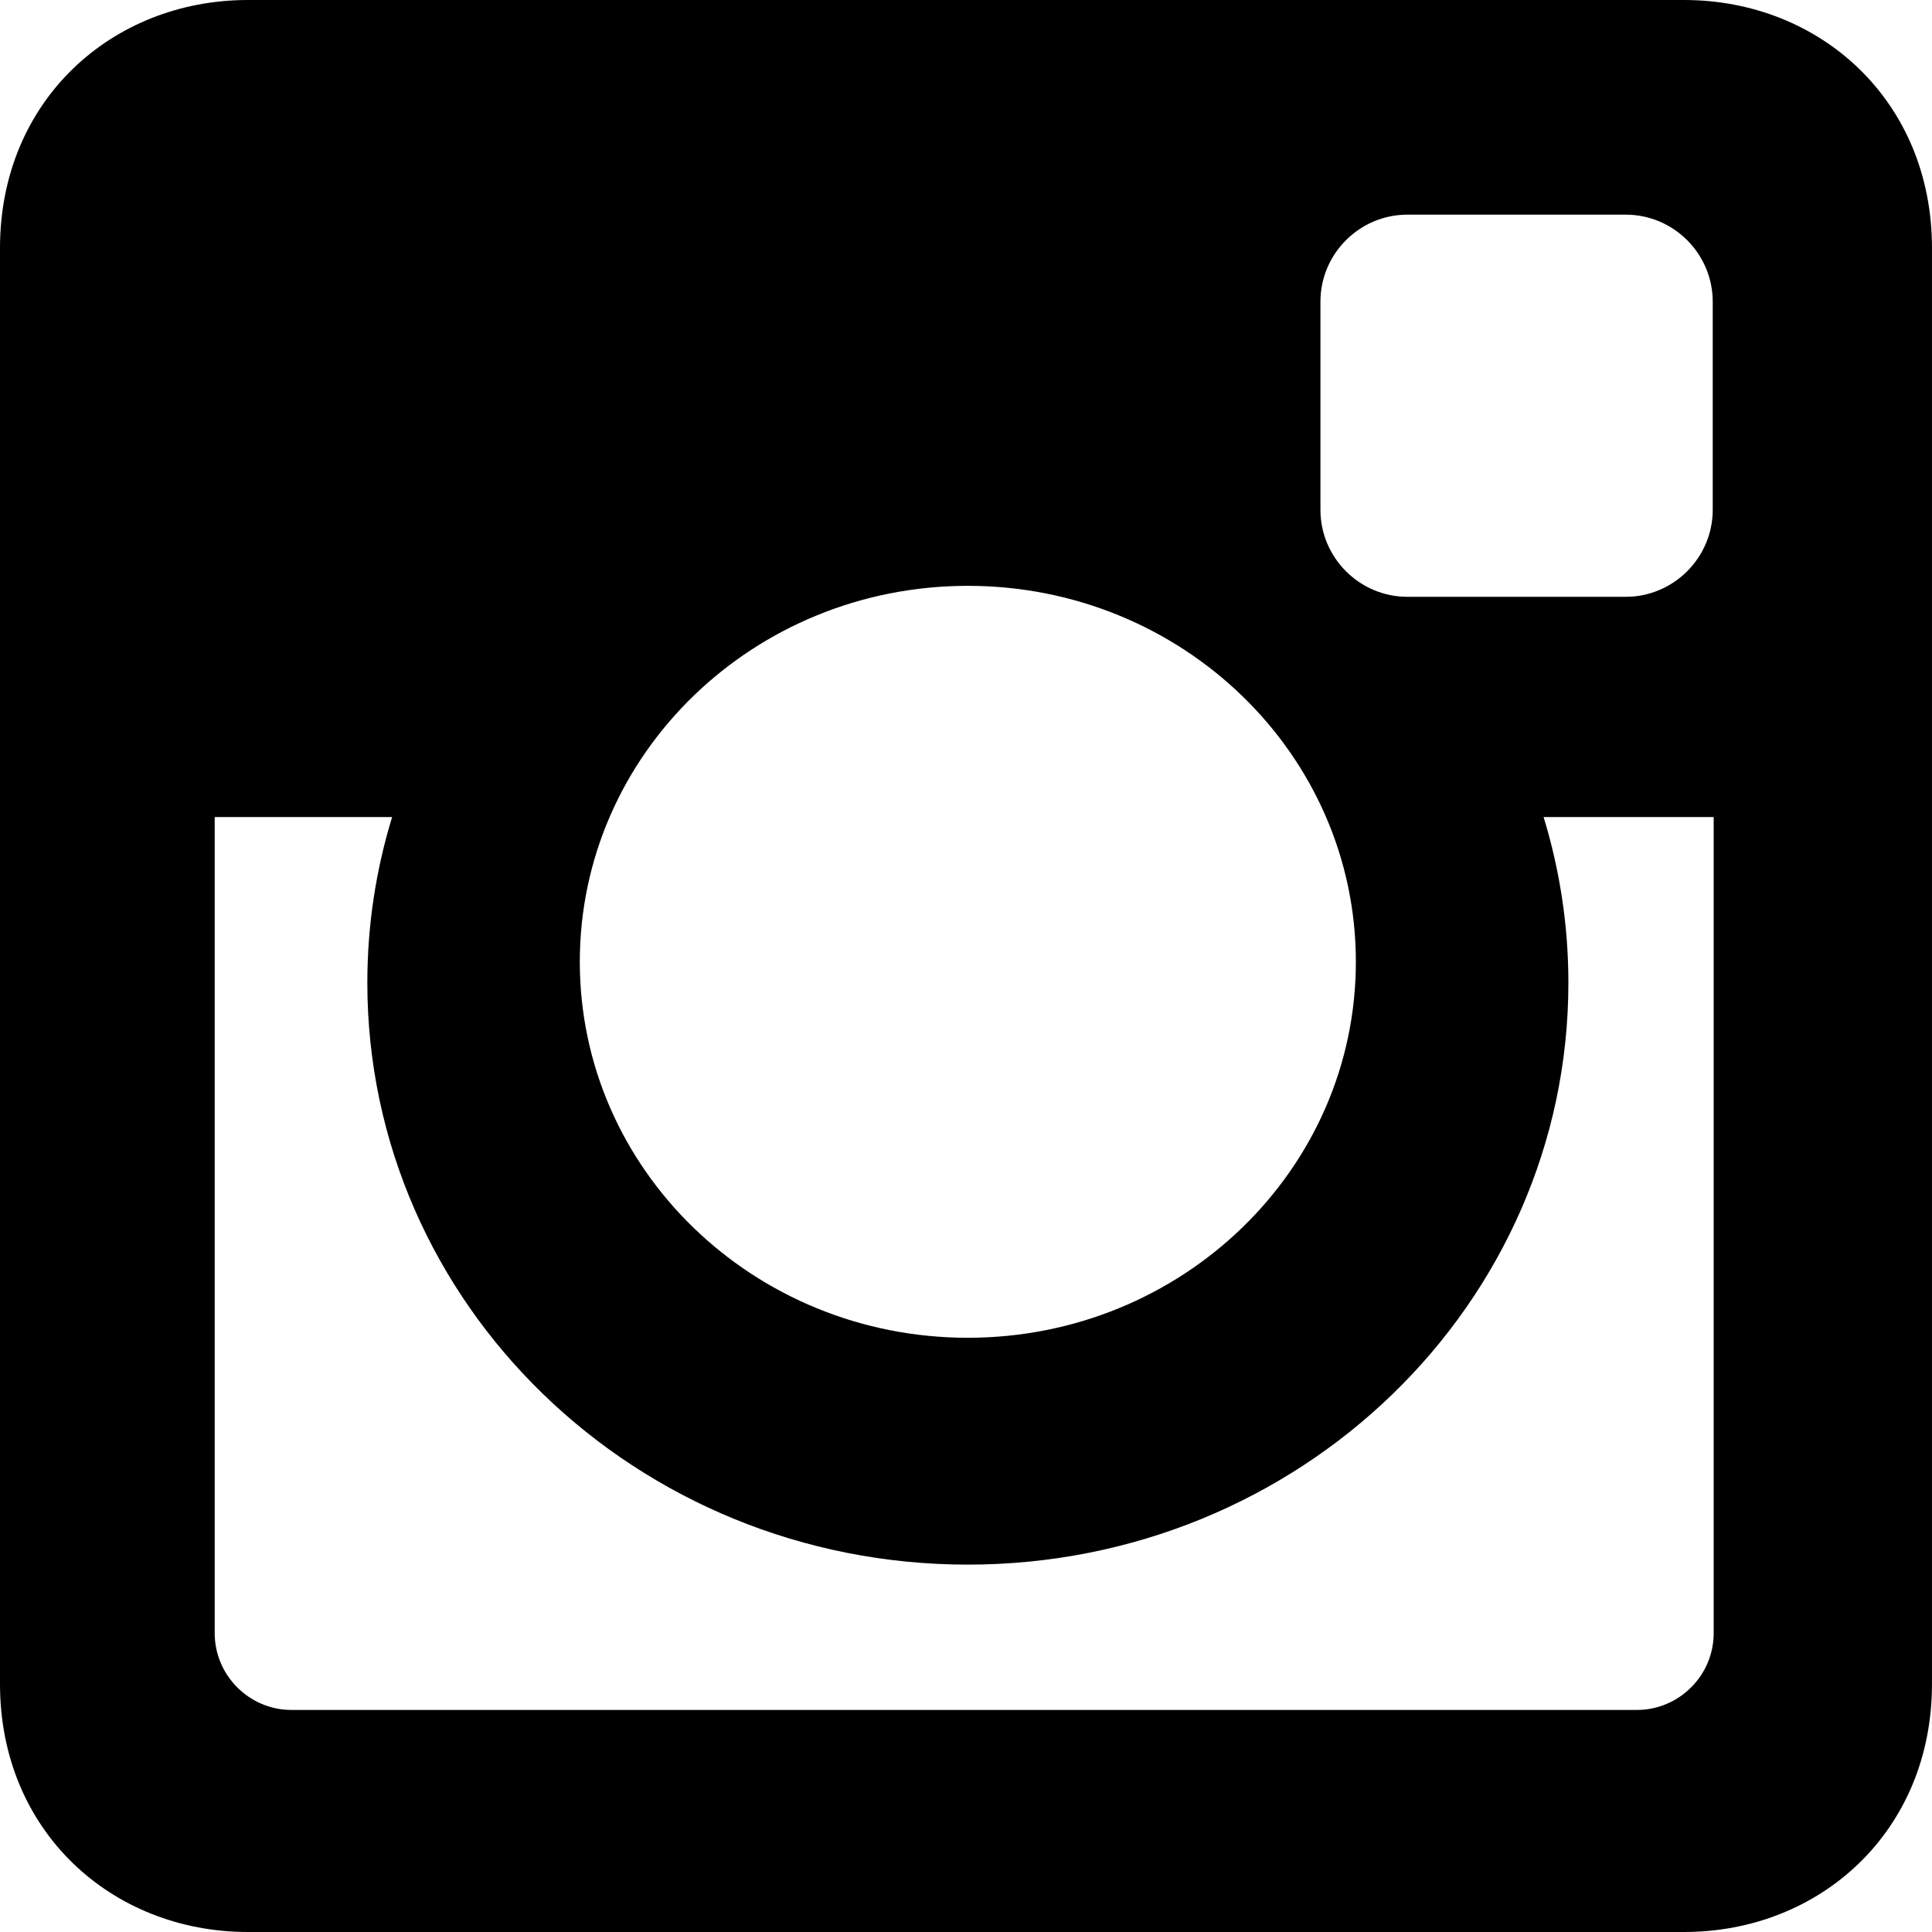
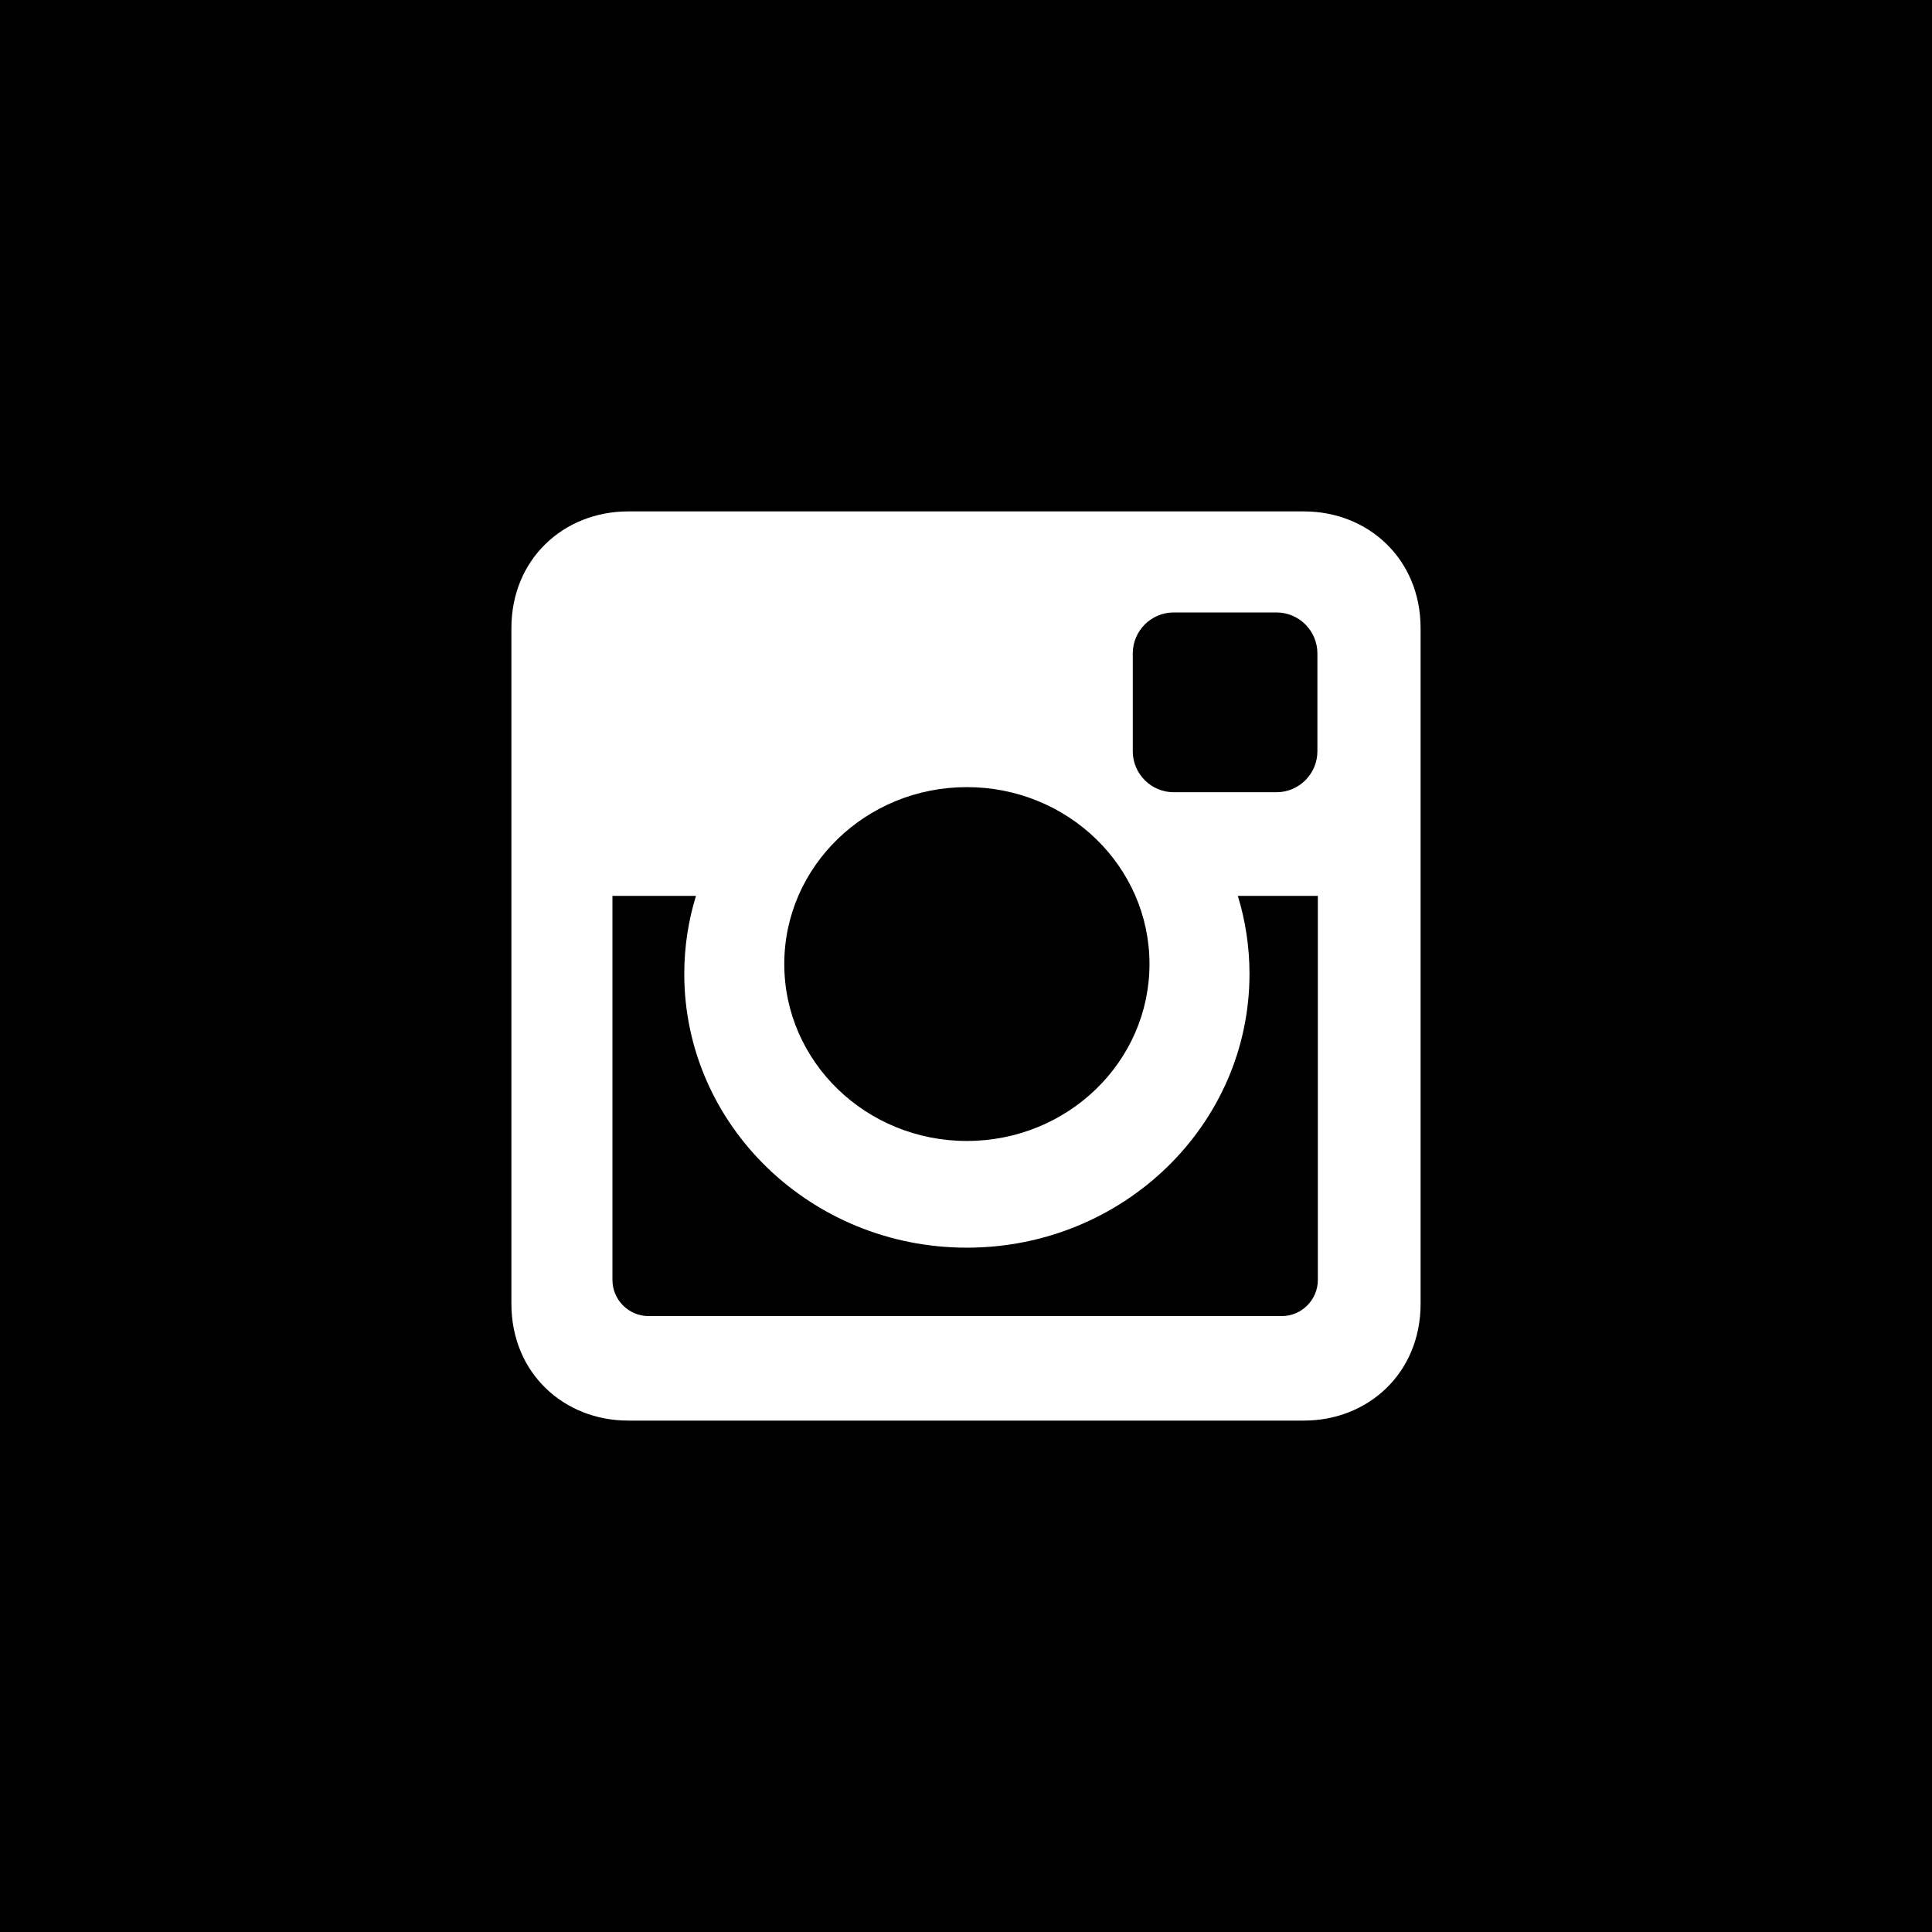
- <svg xmlns="http://www.w3.org/2000/svg" version="1.1" id="Capa_1" x="0px" y="0px" width="97.395px" height="97.395px" viewBox="0 0 97.395 97.395" style="enable-background:new 0 0 97.395 97.395;" xml:space="preserve">
-   <g>
-     <path d="M12.501,0h72.393c6.875,0,12.5,5.09,12.5,12.5v72.395c0,7.41-5.625,12.5-12.5,12.5H12.501C5.624,97.395,0,92.305,0,84.895   V12.5C0,5.09,5.624,0,12.501,0L12.501,0z M70.948,10.821c-2.412,0-4.383,1.972-4.383,4.385v10.495c0,2.412,1.971,4.385,4.383,4.385   h11.008c2.412,0,4.385-1.973,4.385-4.385V15.206c0-2.413-1.973-4.385-4.385-4.385H70.948L70.948,10.821z M86.387,41.188h-8.572   c0.811,2.648,1.25,5.453,1.25,8.355c0,16.2-13.556,29.332-30.275,29.332c-16.718,0-30.272-13.132-30.272-29.332   c0-2.904,0.438-5.708,1.25-8.355h-8.945v41.141c0,2.129,1.742,3.872,3.872,3.872h67.822c2.13,0,3.872-1.742,3.872-3.872V41.188   H86.387z M48.789,29.533c-10.802,0-19.56,8.485-19.56,18.953c0,10.468,8.758,18.953,19.56,18.953   c10.803,0,19.562-8.485,19.562-18.953C68.351,38.018,59.593,29.533,48.789,29.533z" />
-   </g>
-   <g>
- </g>
-   <g>
- </g>
-   <g>
- </g>
-   <g>
- </g>
-   <g>
- </g>
-   <g>
- </g>
-   <g>
- </g>
-   <g>
- </g>
-   <g>
- </g>
-   <g>
- </g>
-   <g>
- </g>
-   <g>
- </g>
-   <g>
- </g>
-   <g>
- </g>
-   <g>
- </g>
+ <svg xmlns="http://www.w3.org/2000/svg" width="34" height="34" viewBox="0 0 34 34">
+   <path d="M19.935 11.498C19.935 11.102 20.259 10.778 20.655 10.778H22.464C22.86 10.778 23.184 11.102 23.184 11.498V13.222C23.184 13.618 22.86 13.942 22.464 13.942H20.655C20.259 13.942 19.935 13.618 19.935 13.222V11.498Z" />
+   <path d="M21.784 15.766H23.192L23.192 22.525C23.192 22.875 22.906 23.161 22.556 23.161H11.414C11.064 23.161 10.778 22.875 10.778 22.525V15.766H12.248C12.114 16.201 12.042 16.662 12.042 17.139C12.042 19.8 14.269 21.957 17.015 21.957C19.762 21.957 21.989 19.8 21.989 17.139C21.989 16.662 21.917 16.201 21.784 15.766Z" />
+   <path d="M13.802 16.965C13.802 15.246 15.241 13.852 17.015 13.852C18.79 13.852 20.229 15.246 20.229 16.965C20.229 18.685 18.79 20.079 17.015 20.079C15.241 20.079 13.802 18.685 13.802 16.965Z" />
+   <path fill-rule="evenodd" clip-rule="evenodd" d="M34 0H0V34H34V0ZM22.947 9H11.054C9.924 9 9 9.836 9 11.054V22.946C9 24.164 9.924 25 11.054 25H22.947C24.076 25 25 24.164 25 22.946V11.054C25 9.836 24.076 9 22.947 9Z" />
</svg>
